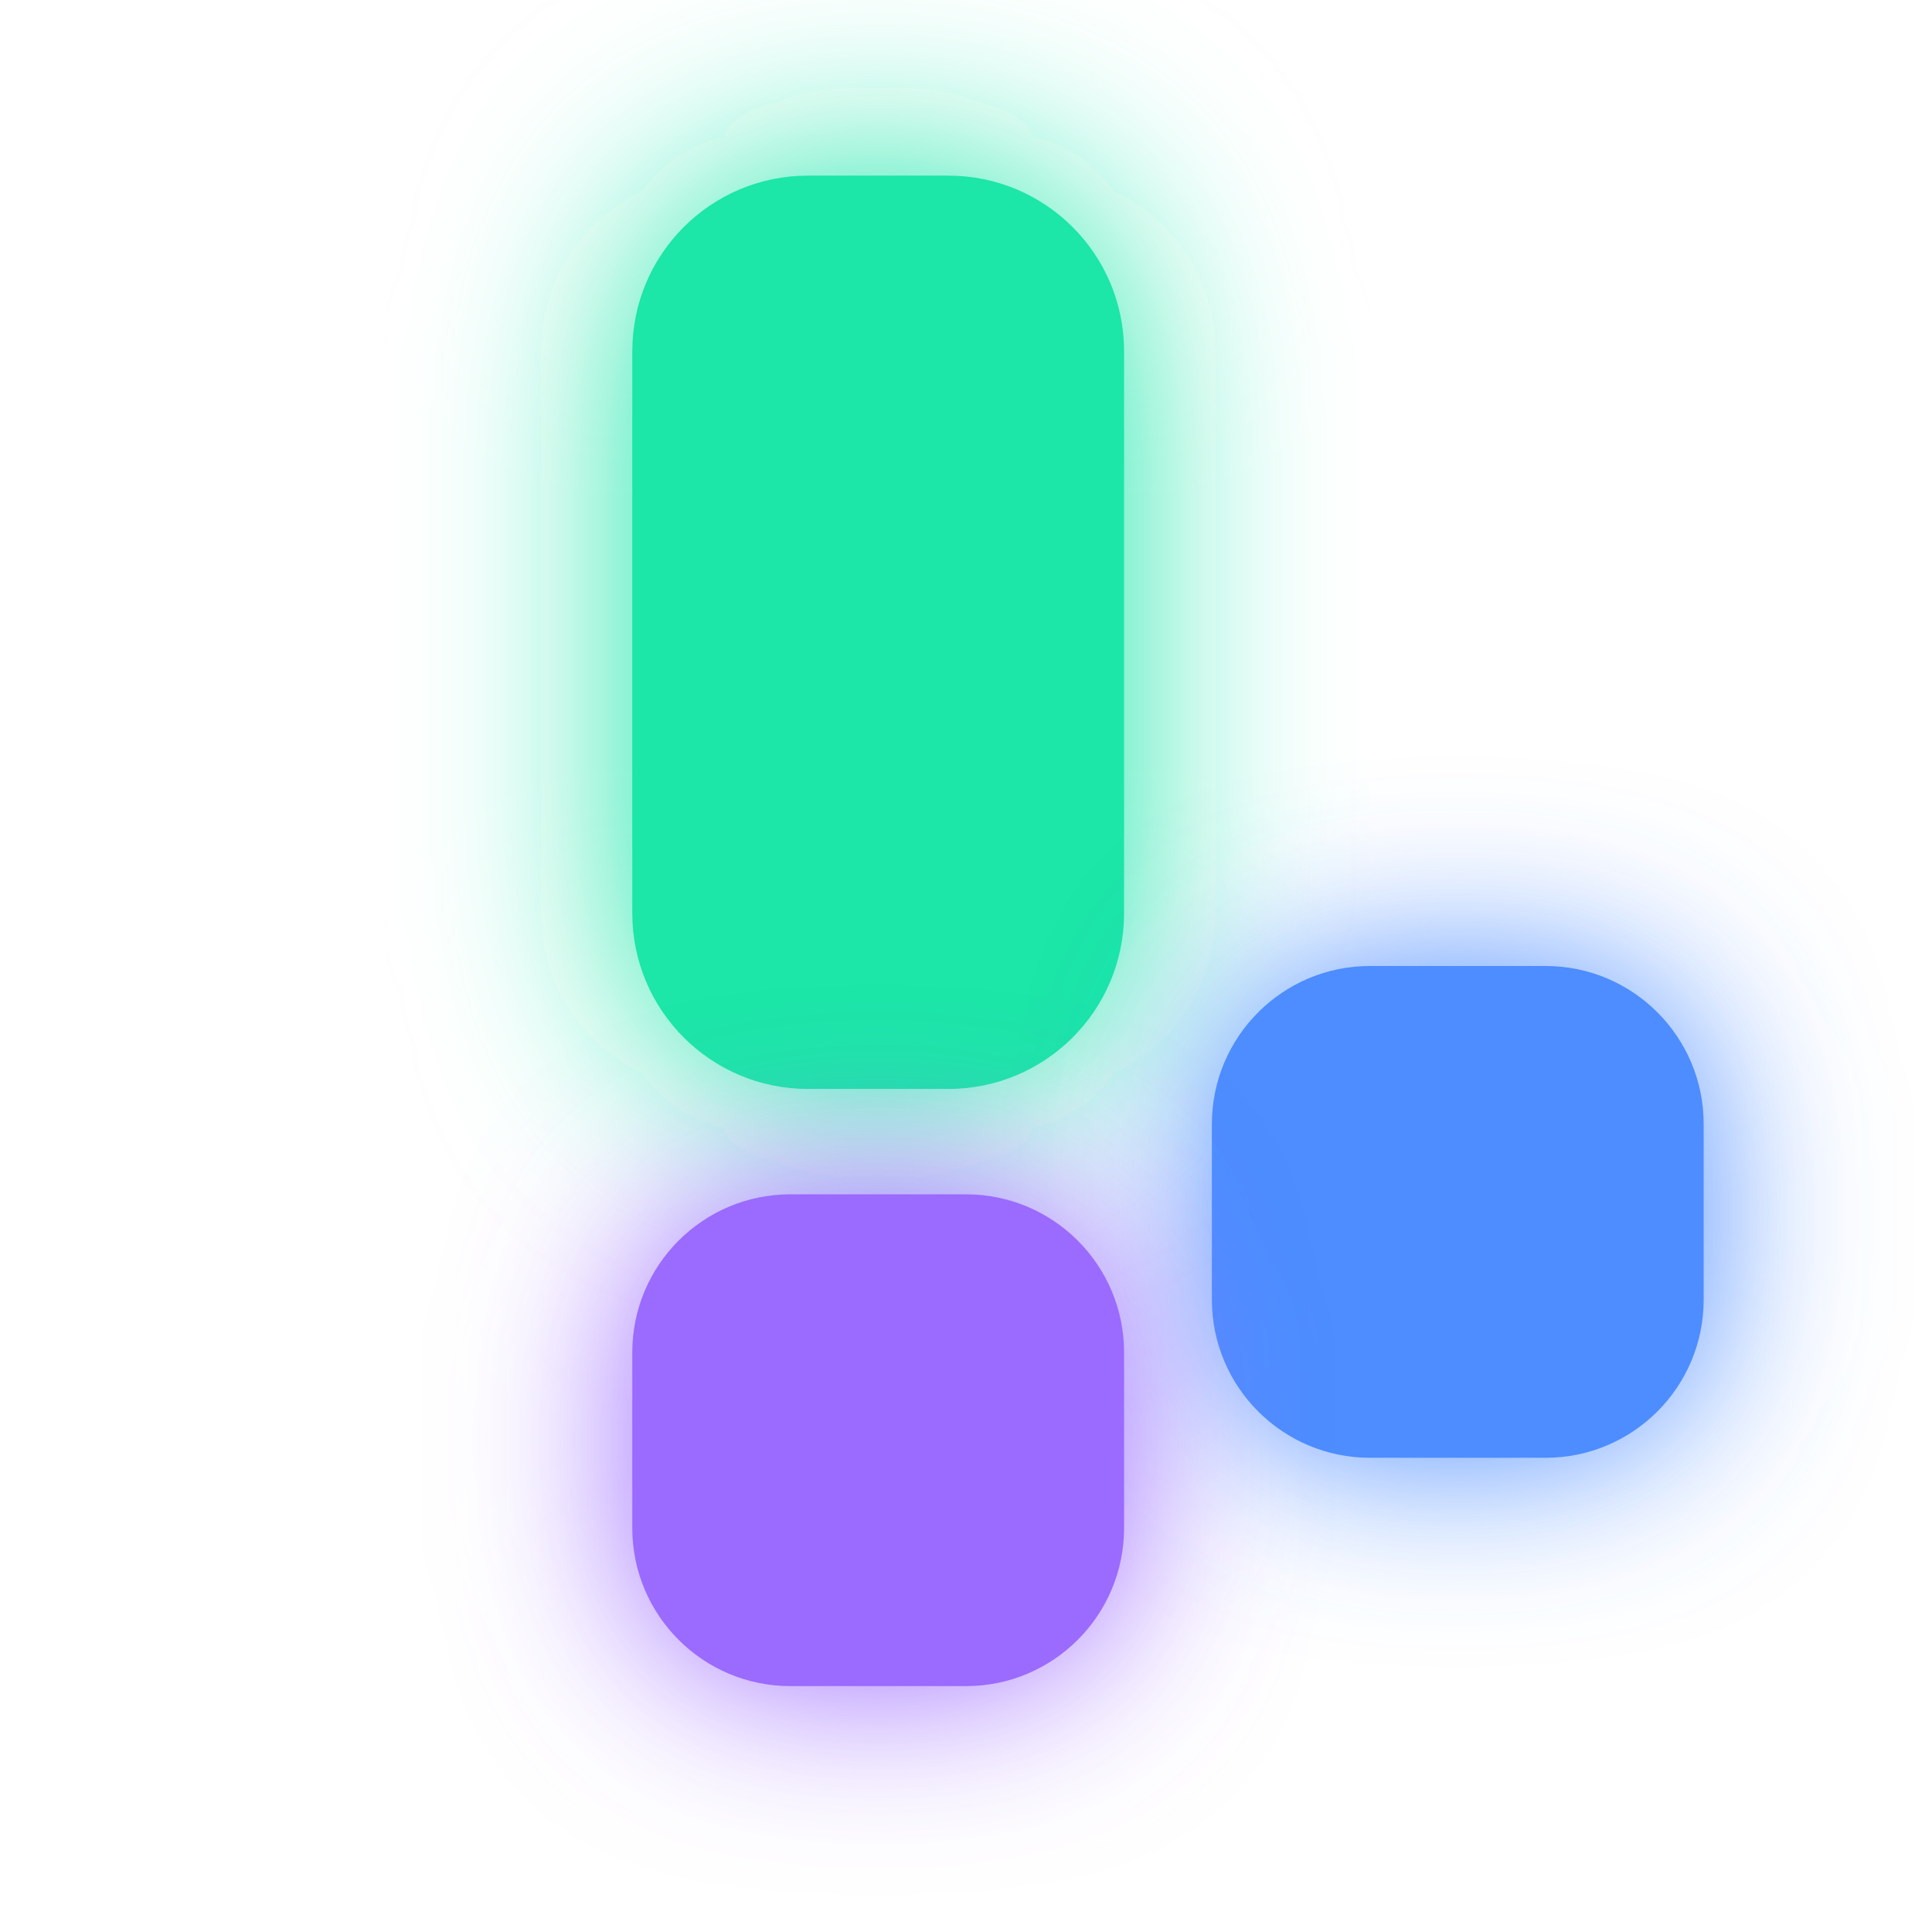
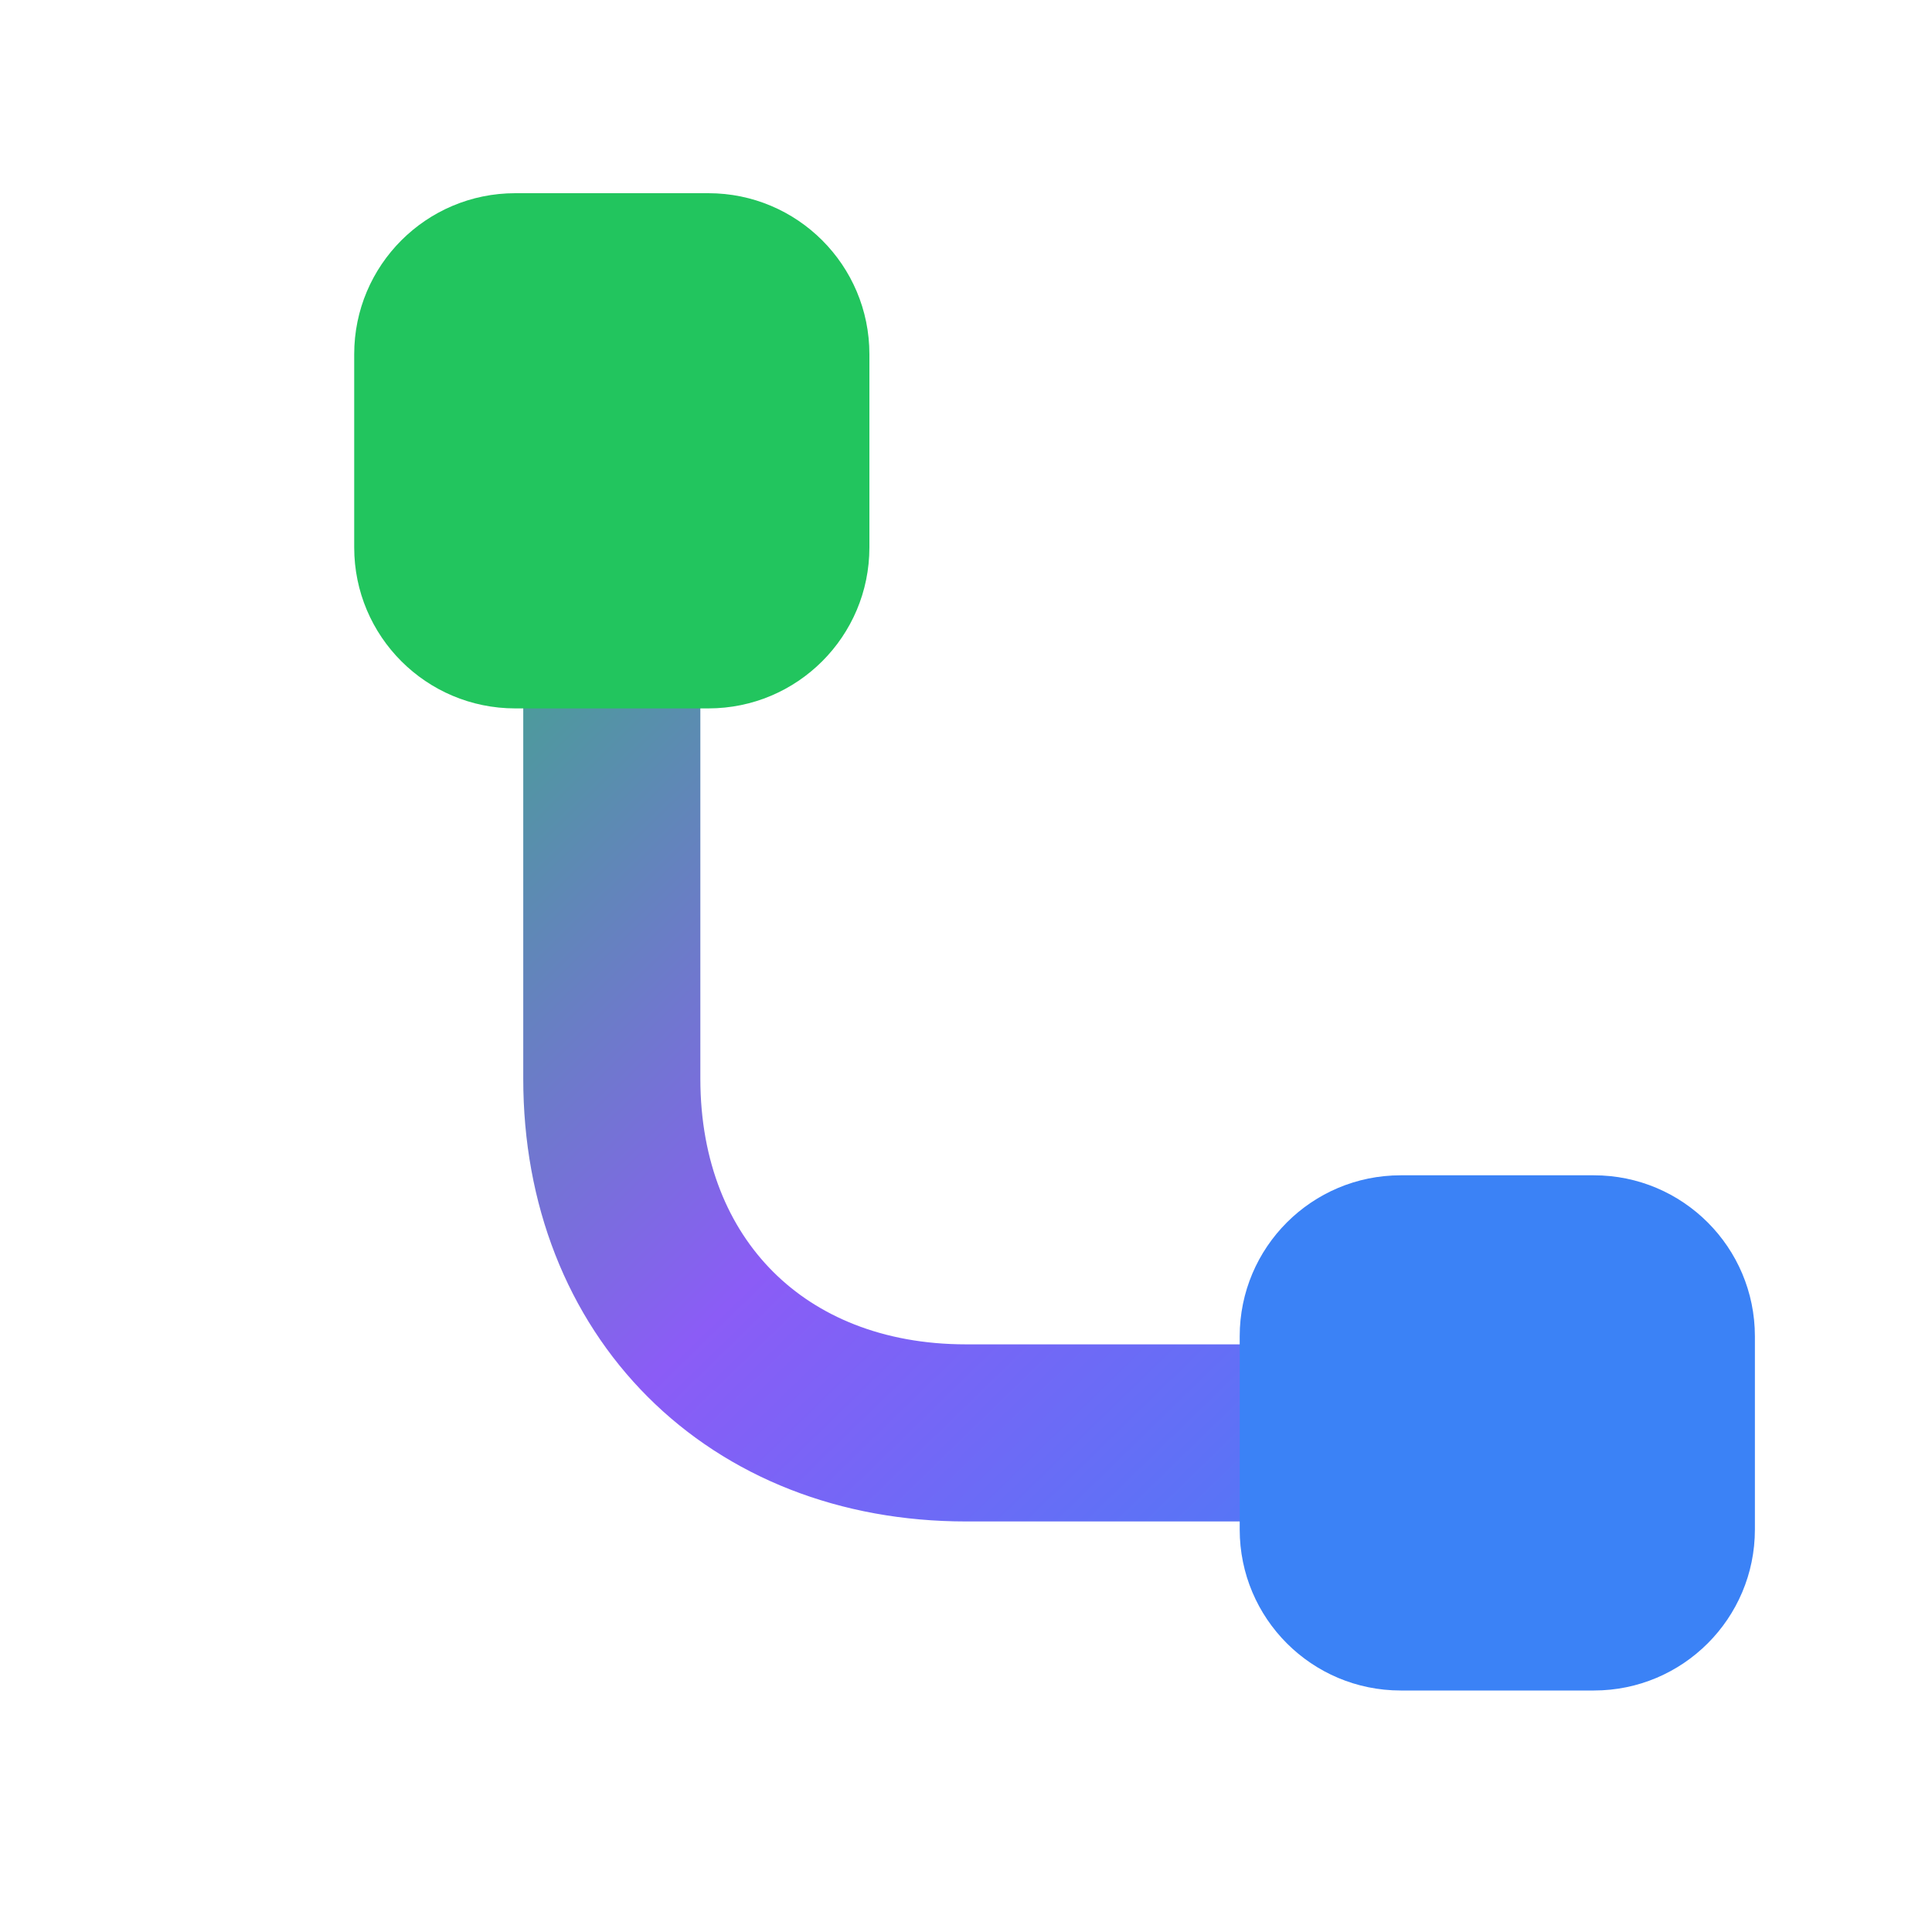
- <svg xmlns="http://www.w3.org/2000/svg" width="220" height="220" viewBox="0 0 220 220" fill="none">
+ <svg xmlns="http://www.w3.org/2000/svg" width="240" height="240" viewBox="0 0 240 240" fill="none">
  <defs>
-     <filter id="glowGreen" x="-50%" y="-50%" width="200%" height="200%">
-       <feGaussianBlur stdDeviation="12" result="blur" />
-       <feMerge>
-         <feMergeNode in="blur" />
-         <feMergeNode in="SourceGraphic" />
-       </feMerge>
-     </filter>
-     <filter id="glowBlue" x="-50%" y="-50%" width="200%" height="200%">
-       <feGaussianBlur stdDeviation="10" result="blur" />
-       <feMerge>
-         <feMergeNode in="blur" />
-         <feMergeNode in="SourceGraphic" />
-       </feMerge>
-     </filter>
-     <filter id="glowPurple" x="-50%" y="-50%" width="200%" height="200%">
-       <feGaussianBlur stdDeviation="10" result="blur" />
-       <feMerge>
-         <feMergeNode in="blur" />
-         <feMergeNode in="SourceGraphic" />
-       </feMerge>
-     </filter>
-     <linearGradient id="greenGrad" x1="70" y1="20" x2="120" y2="120">
-       <stop offset="0%" stop-color="#1FE6A8" />
-       <stop offset="100%" stop-color="#0BBF91" />
-     </linearGradient>
-     <linearGradient id="blueGrad" x1="120" y1="110" x2="180" y2="170">
-       <stop offset="0%" stop-color="#4E8DFF" />
-       <stop offset="100%" stop-color="#2F6EFF" />
-     </linearGradient>
-     <linearGradient id="purpleGrad" x1="70" y1="130" x2="120" y2="190">
-       <stop offset="0%" stop-color="#9B6BFF" />
-       <stop offset="100%" stop-color="#7A42F4" />
+     <linearGradient id="luxGrad" x1="44" y1="40" x2="196" y2="196" gradientUnits="userSpaceOnUse">
+       <stop stop-color="#22C55E" />
+       <stop offset="0.55" stop-color="#8B5CF6" />
+       <stop offset="1" stop-color="#3B82F6" />
    </linearGradient>
  </defs>
-   <rect x="72" y="20" width="56" height="104" rx="20" fill="url(#greenGrad)" filter="url(#glowGreen)" />
-   <rect x="138" y="110" width="56" height="56" rx="18" fill="url(#blueGrad)" filter="url(#glowBlue)" />
-   <rect x="72" y="136" width="56" height="56" rx="18" fill="url(#purpleGrad)" filter="url(#glowPurple)" />
+   <path d="M76 42V134        C76 160 94 178 120 178H186" stroke="url(#luxGrad)" stroke-width="22" stroke-linecap="round" stroke-linejoin="round" />
+   <rect x="44" y="24" width="64" height="64" rx="20" fill="#22C55E" />
+   <rect x="154" y="146" width="64" height="64" rx="20" fill="#3B82F6" />
</svg>
